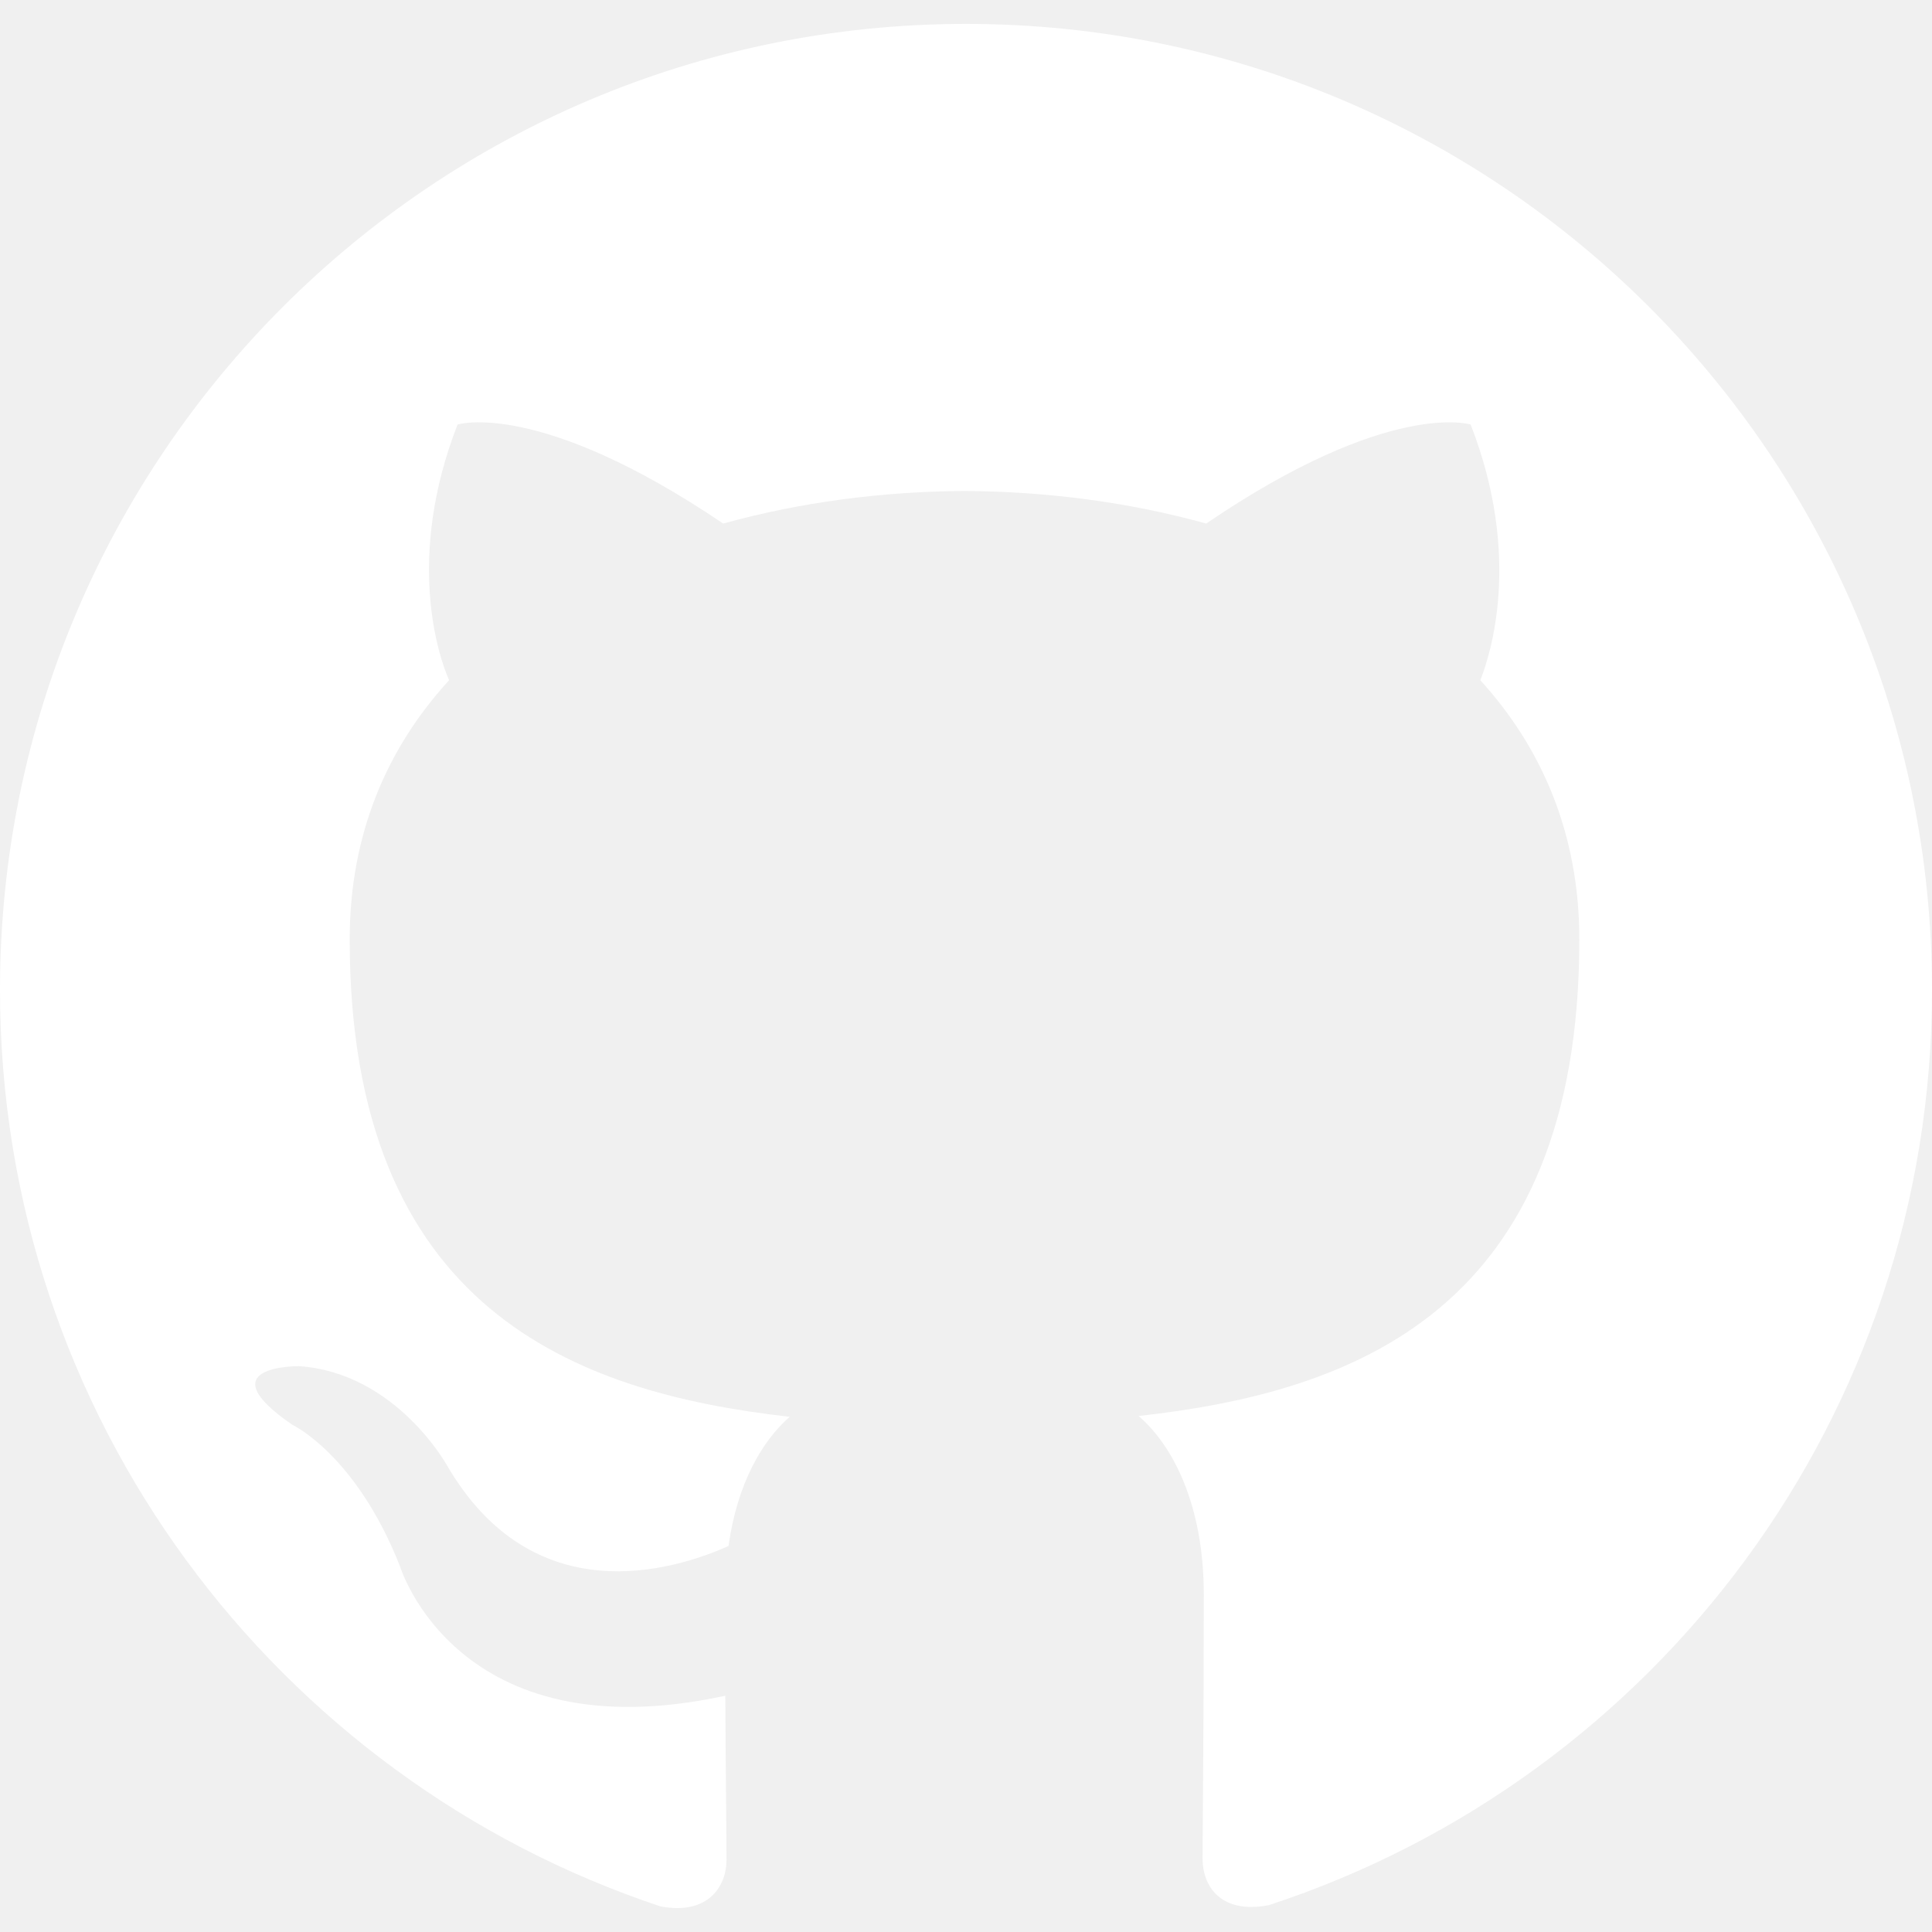
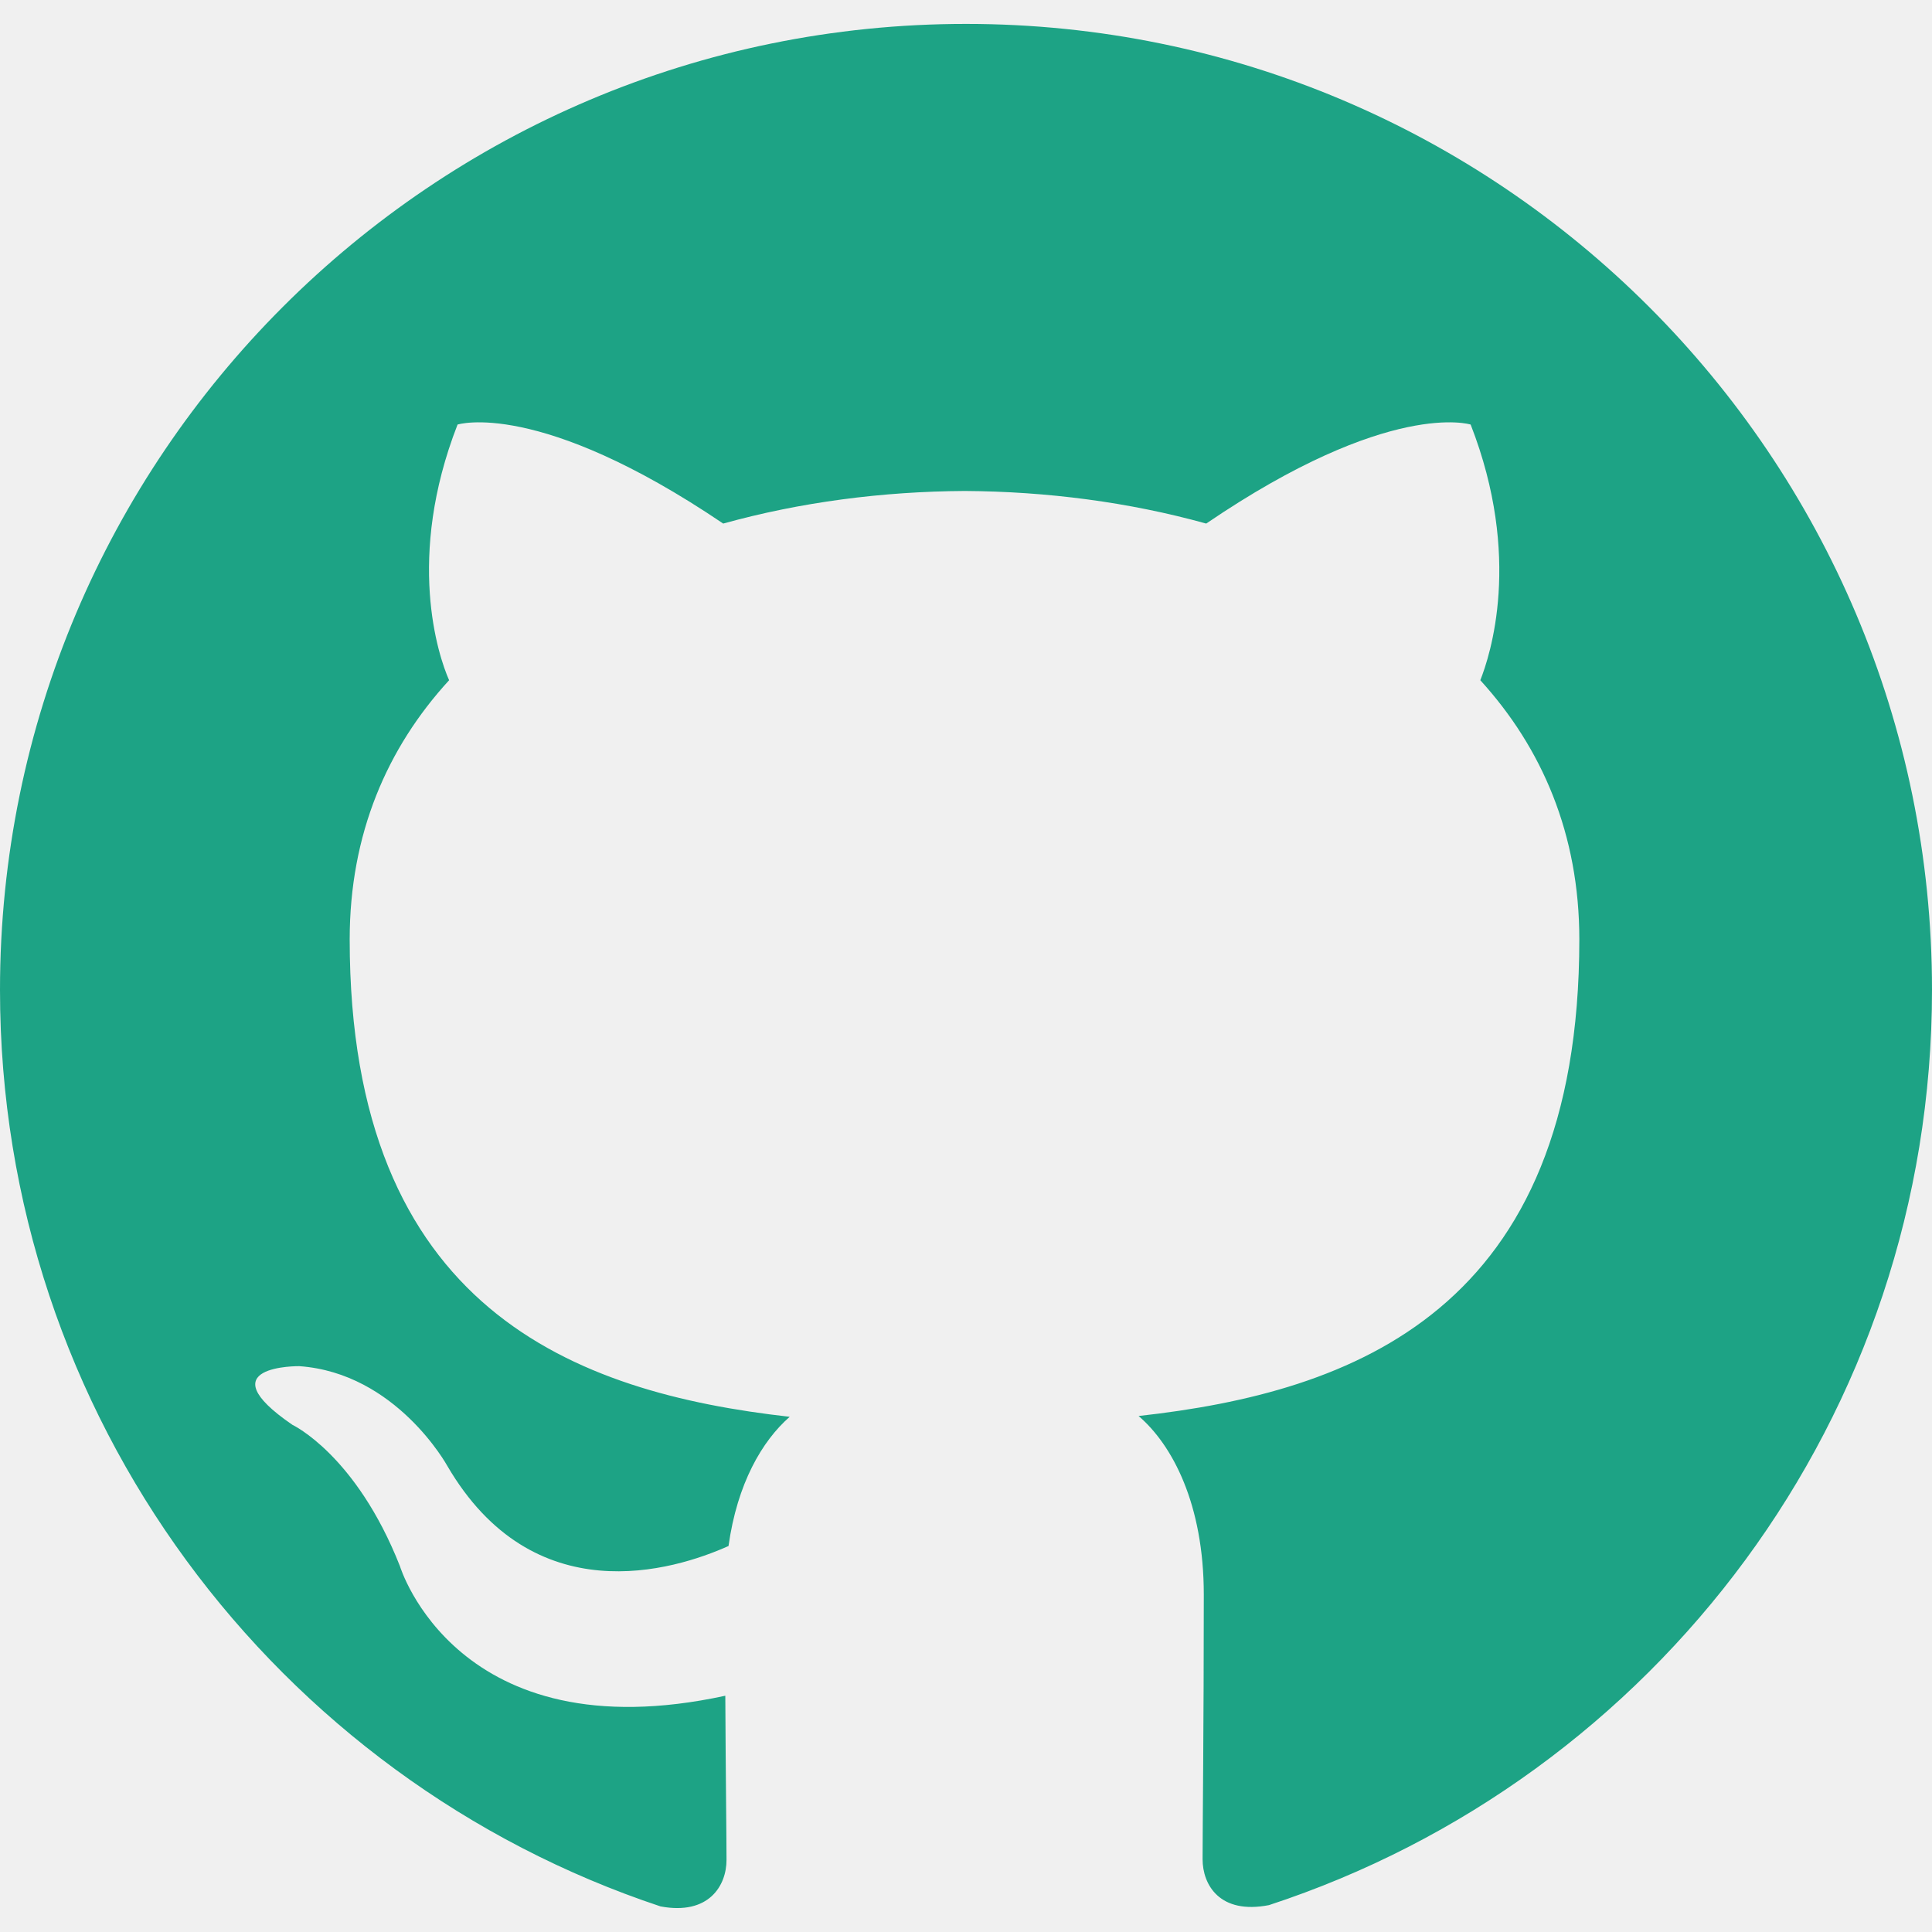
- <svg xmlns="http://www.w3.org/2000/svg" style="fill:white" viewBox="0 0 24 24">
+ <svg xmlns="http://www.w3.org/2000/svg" style="fill:#1da385" viewBox="0 0 24 24">
  <path d="M12 .297c-6.63 0-12 5.373-12 12 0 5.303 3.438 9.8 8.205 11.385.6.113.82-.258.82-.577 0-.285-.01-1.04-.015-2.04-3.338.724-4.042-1.61-4.042-1.61C4.422 18.07 3.633 17.7 3.633 17.7c-1.087-.744.084-.729.084-.729 1.205.084 1.838 1.236 1.838 1.236 1.07 1.835 2.809 1.305 3.495.998.108-.776.417-1.305.76-1.605-2.665-.3-5.466-1.332-5.466-5.93 0-1.31.465-2.38 1.235-3.22-.135-.303-.54-1.523.105-3.176 0 0 1.005-.322 3.3 1.23.96-.267 1.98-.399 3-.405 1.02.006 2.04.138 3 .405 2.28-1.552 3.285-1.23 3.285-1.23.645 1.653.24 2.873.12 3.176.765.84 1.23 1.91 1.23 3.22 0 4.61-2.805 5.625-5.475 5.92.42.36.81 1.096.81 2.22 0 1.606-.015 2.896-.015 3.286 0 .315.21.69.825.57C20.565 22.092 24 17.592 24 12.297c0-6.627-5.373-12-12-12" />
</svg>
